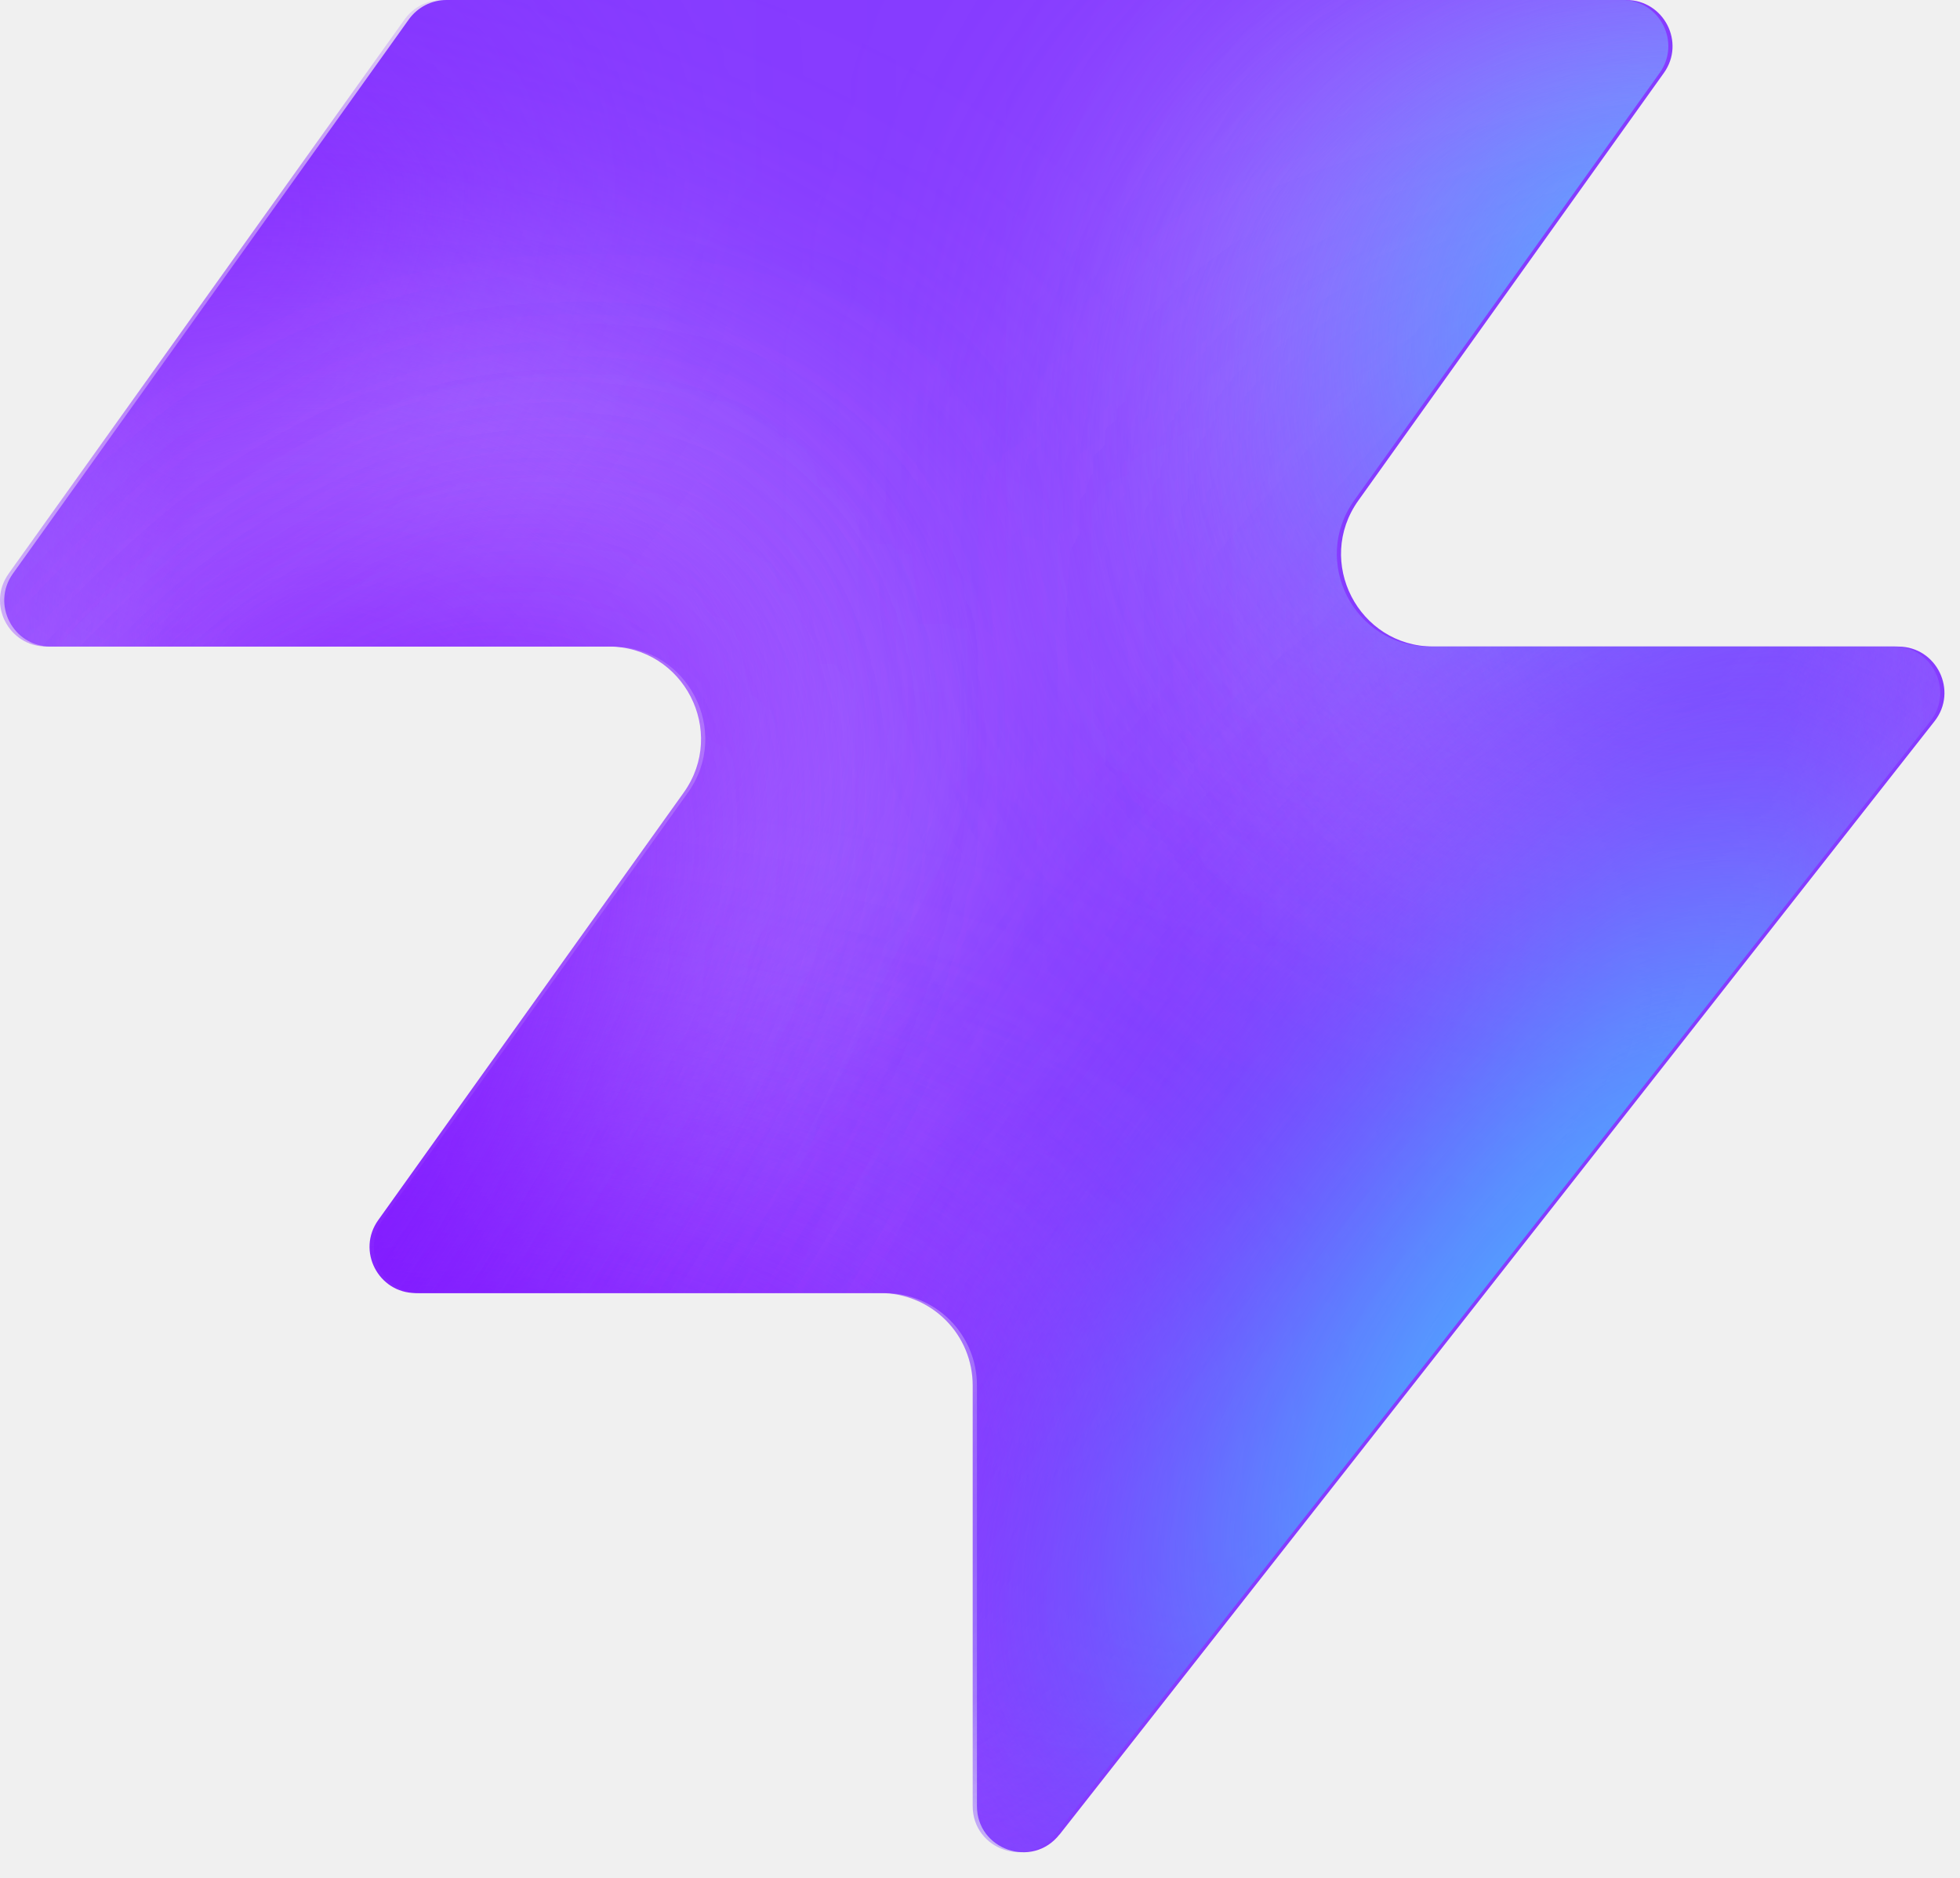
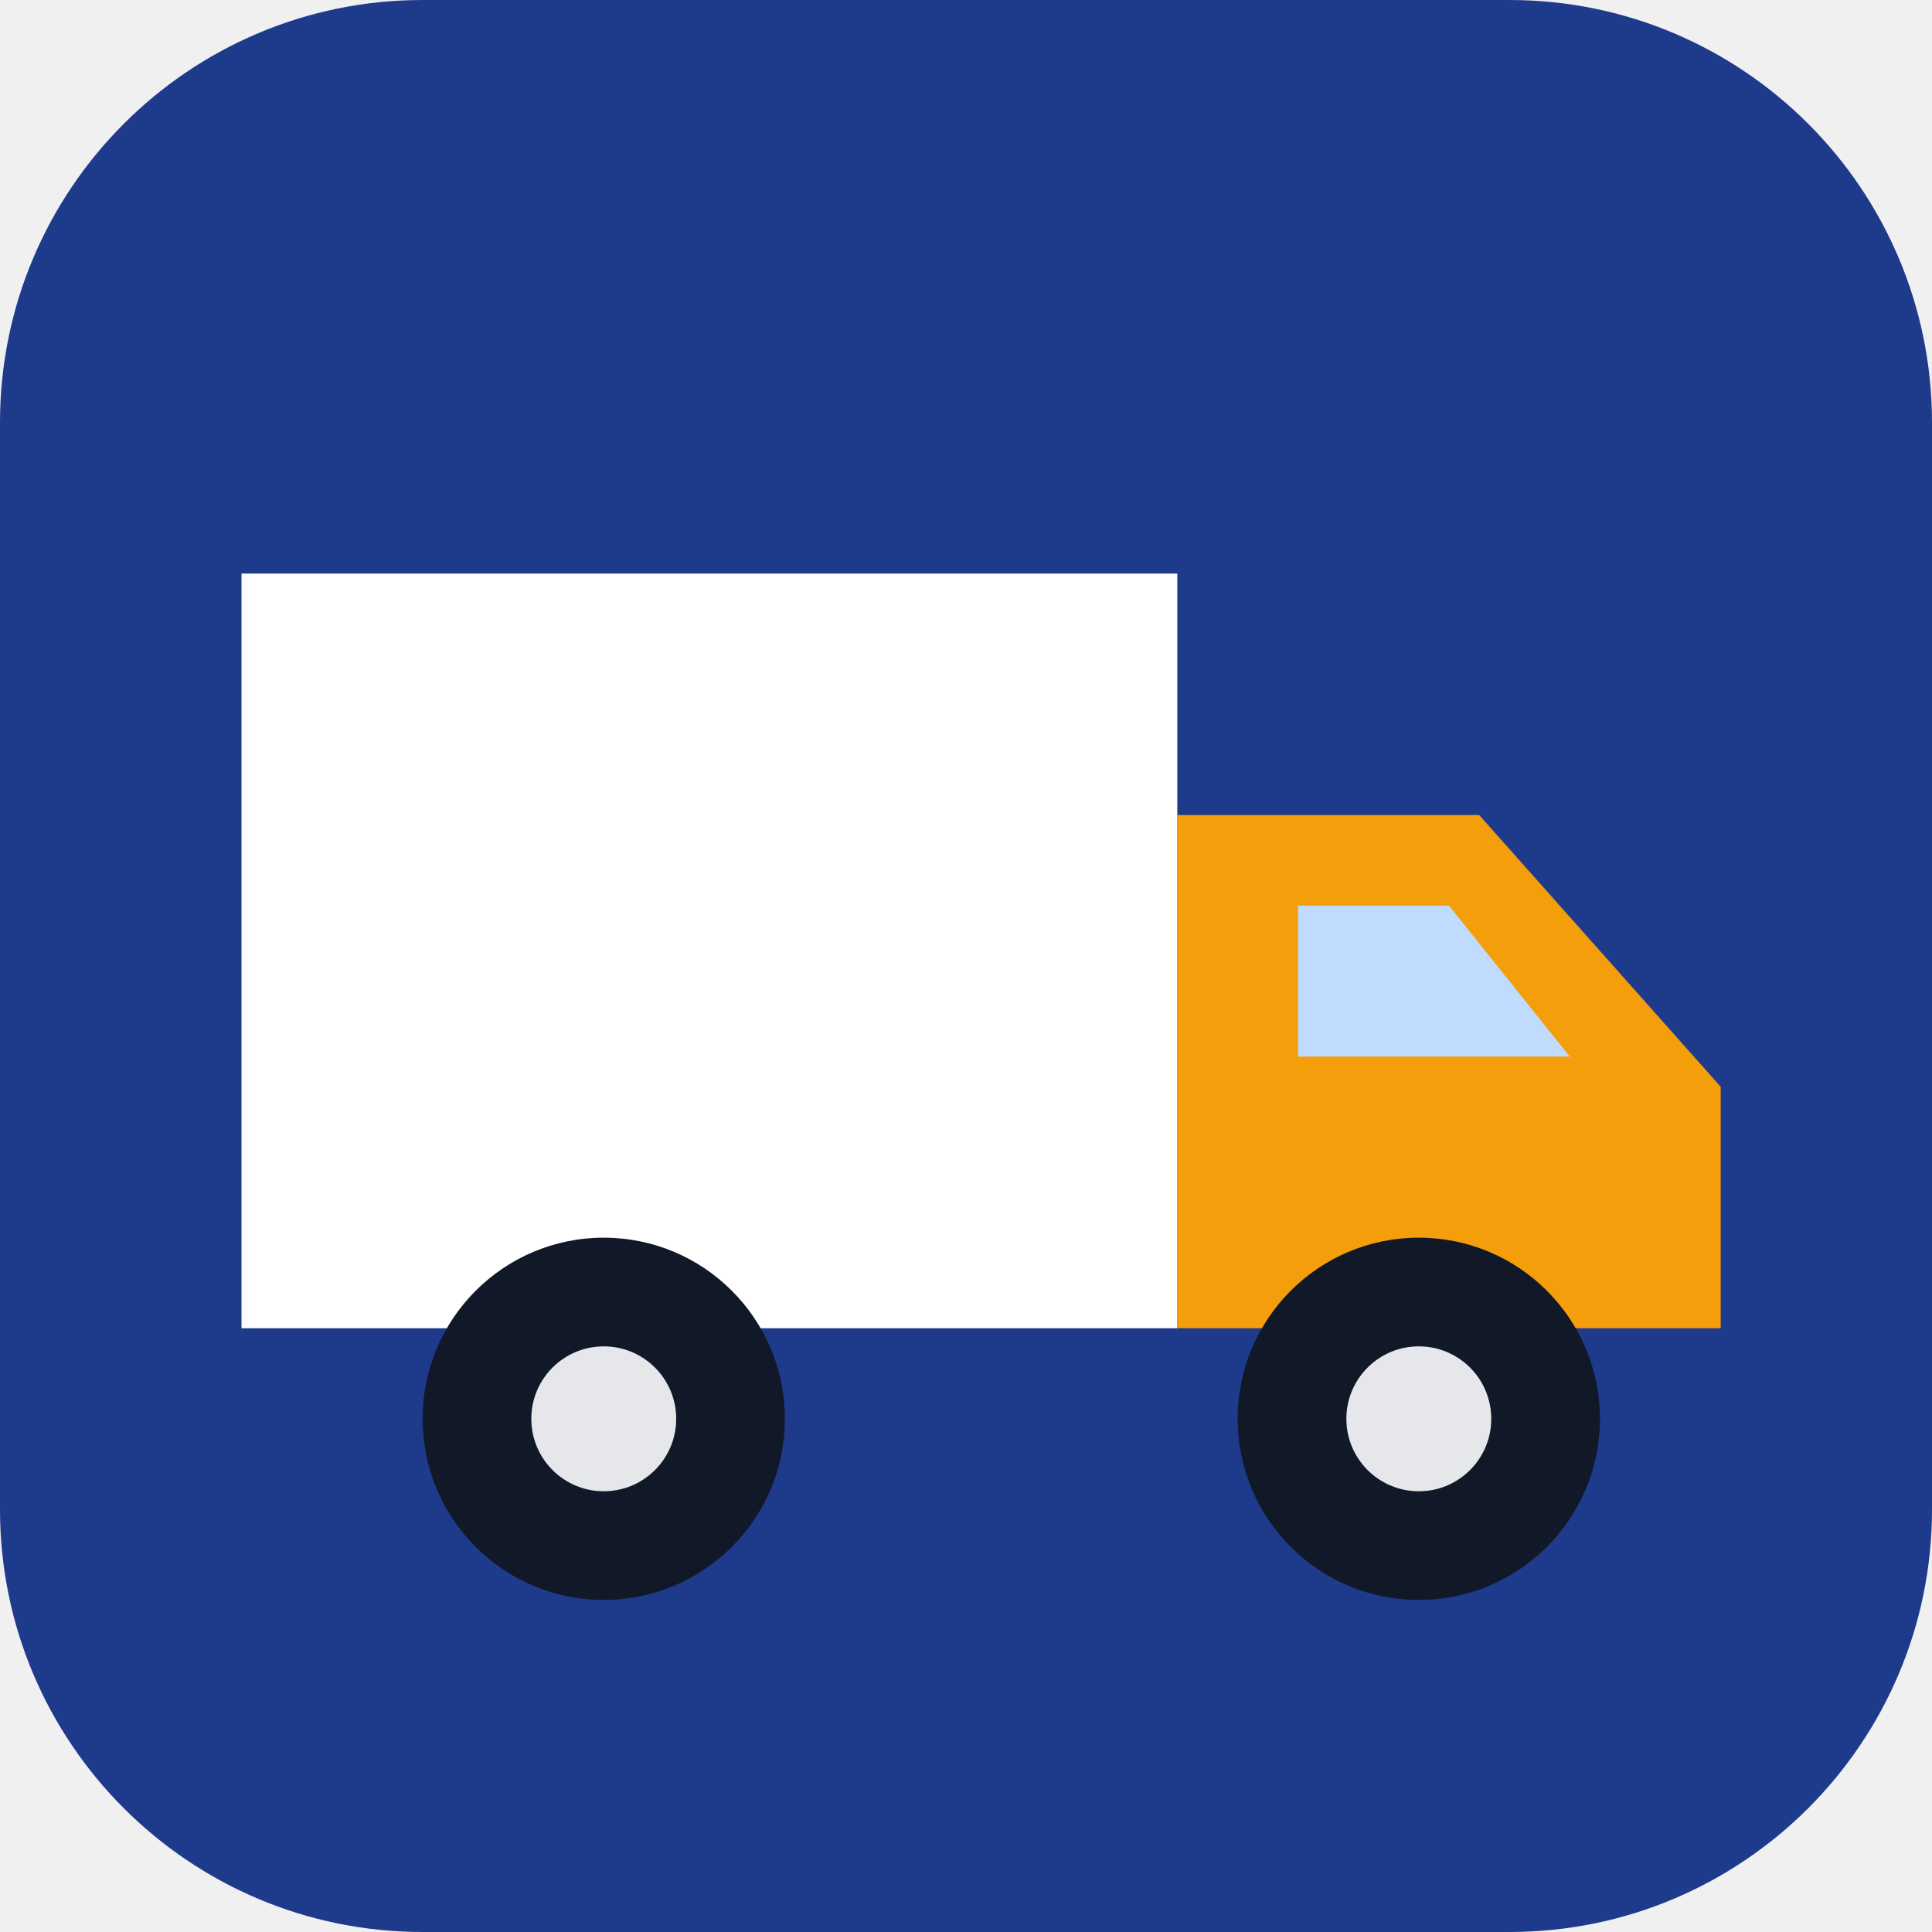
- <svg xmlns="http://www.w3.org/2000/svg" width="48" height="46" fill="none" viewBox="0 0 48 46">
-   <path fill="#863bff" d="M25.946 44.938c-.664.845-2.021.375-2.021-.698V33.937a2.26 2.26 0 0 0-2.262-2.262H10.287c-.92 0-1.456-1.04-.92-1.788l7.48-10.471c1.07-1.497 0-3.578-1.842-3.578H1.237c-.92 0-1.456-1.04-.92-1.788L10.013.474c.214-.297.556-.474.92-.474h28.894c.92 0 1.456 1.04.92 1.788l-7.48 10.471c-1.07 1.498 0 3.579 1.842 3.579h11.377c.943 0 1.473 1.088.89 1.83L25.947 44.94z" style="fill:#863bff;fill:color(display-p3 .525 .23 1);fill-opacity:1" />
-   <mask id="a" width="48" height="46" x="0" y="0" maskUnits="userSpaceOnUse" style="mask-type:alpha">
-     <path fill="#000" d="M25.842 44.938c-.664.844-2.021.375-2.021-.698V33.937a2.26 2.26 0 0 0-2.262-2.262H10.183c-.92 0-1.456-1.04-.92-1.788l7.48-10.471c1.07-1.498 0-3.579-1.842-3.579H1.133c-.92 0-1.456-1.04-.92-1.787L9.91.473c.214-.297.556-.474.92-.474h28.894c.92 0 1.456 1.04.92 1.788l-7.48 10.471c-1.07 1.498 0 3.578 1.842 3.578h11.377c.943 0 1.473 1.088.89 1.832L25.843 44.94z" style="fill:#000;fill-opacity:1" />
-   </mask>
-   <g mask="url(#a)">
-     <g filter="url(#b)">
-       <ellipse cx="5.508" cy="14.704" fill="#ede6ff" rx="5.508" ry="14.704" style="fill:#ede6ff;fill:color(display-p3 .927 .903 1);fill-opacity:1" transform="matrix(.00324 1 1 -.00324 -4.47 31.516)" />
-     </g>
-     <g filter="url(#c)">
-       <ellipse cx="10.399" cy="29.851" fill="#ede6ff" rx="10.399" ry="29.851" style="fill:#ede6ff;fill:color(display-p3 .927 .903 1);fill-opacity:1" transform="matrix(.00324 1 1 -.00324 -39.328 7.883)" />
-     </g>
-     <g filter="url(#d)">
-       <ellipse cx="5.508" cy="30.487" fill="#7e14ff" rx="5.508" ry="30.487" style="fill:#7e14ff;fill:color(display-p3 .492 .077 1);fill-opacity:1" transform="rotate(89.814 -25.913 -14.639)scale(1 -1)" />
-     </g>
-     <g filter="url(#e)">
-       <ellipse cx="5.508" cy="30.599" fill="#7e14ff" rx="5.508" ry="30.599" style="fill:#7e14ff;fill:color(display-p3 .492 .077 1);fill-opacity:1" transform="rotate(89.814 -32.644 -3.334)scale(1 -1)" />
-     </g>
-     <g filter="url(#f)">
-       <ellipse cx="5.508" cy="30.599" fill="#7e14ff" rx="5.508" ry="30.599" style="fill:#7e14ff;fill:color(display-p3 .492 .077 1);fill-opacity:1" transform="matrix(.00324 1 1 -.00324 -34.34 30.47)" />
-     </g>
-     <g filter="url(#g)">
-       <ellipse cx="14.072" cy="22.078" fill="#ede6ff" rx="14.072" ry="22.078" style="fill:#ede6ff;fill:color(display-p3 .927 .903 1);fill-opacity:1" transform="rotate(93.35 24.506 48.493)scale(-1 1)" />
-     </g>
-     <g filter="url(#h)">
-       <ellipse cx="3.47" cy="21.501" fill="#7e14ff" rx="3.47" ry="21.501" style="fill:#7e14ff;fill:color(display-p3 .492 .077 1);fill-opacity:1" transform="rotate(89.009 28.708 47.59)scale(-1 1)" />
-     </g>
-     <g filter="url(#i)">
-       <ellipse cx="3.47" cy="21.501" fill="#7e14ff" rx="3.47" ry="21.501" style="fill:#7e14ff;fill:color(display-p3 .492 .077 1);fill-opacity:1" transform="rotate(89.009 28.708 47.59)scale(-1 1)" />
-     </g>
-     <g filter="url(#j)">
-       <ellipse cx=".387" cy="8.972" fill="#7e14ff" rx="4.407" ry="29.108" style="fill:#7e14ff;fill:color(display-p3 .492 .077 1);fill-opacity:1" transform="rotate(39.51 .387 8.972)" />
-     </g>
-     <g filter="url(#k)">
-       <ellipse cx="47.523" cy="-6.092" fill="#7e14ff" rx="4.407" ry="29.108" style="fill:#7e14ff;fill:color(display-p3 .492 .077 1);fill-opacity:1" transform="rotate(37.892 47.523 -6.092)" />
-     </g>
-     <g filter="url(#l)">
-       <ellipse cx="41.412" cy="6.333" fill="#47bfff" rx="5.971" ry="9.665" style="fill:#47bfff;fill:color(display-p3 .28 .748 1);fill-opacity:1" transform="rotate(37.892 41.412 6.333)" />
-     </g>
-     <g filter="url(#m)">
-       <ellipse cx="-1.879" cy="38.332" fill="#7e14ff" rx="4.407" ry="29.108" style="fill:#7e14ff;fill:color(display-p3 .492 .077 1);fill-opacity:1" transform="rotate(37.892 -1.88 38.332)" />
-     </g>
-     <g filter="url(#n)">
-       <ellipse cx="-1.879" cy="38.332" fill="#7e14ff" rx="4.407" ry="29.108" style="fill:#7e14ff;fill:color(display-p3 .492 .077 1);fill-opacity:1" transform="rotate(37.892 -1.88 38.332)" />
-     </g>
-     <g filter="url(#o)">
-       <ellipse cx="35.651" cy="29.907" fill="#7e14ff" rx="4.407" ry="29.108" style="fill:#7e14ff;fill:color(display-p3 .492 .077 1);fill-opacity:1" transform="rotate(37.892 35.651 29.907)" />
-     </g>
-     <g filter="url(#p)">
-       <ellipse cx="38.418" cy="32.4" fill="#47bfff" rx="5.971" ry="15.297" style="fill:#47bfff;fill:color(display-p3 .28 .748 1);fill-opacity:1" transform="rotate(37.892 38.418 32.4)" />
-     </g>
-   </g>
-   <defs>
-     <filter id="b" width="60.045" height="41.654" x="-19.77" y="16.149" color-interpolation-filters="sRGB" filterUnits="userSpaceOnUse">
-       <feFlood flood-opacity="0" result="BackgroundImageFix" />
-       <feBlend in="SourceGraphic" in2="BackgroundImageFix" result="shape" />
-       <feGaussianBlur result="effect1_foregroundBlur_2002_17158" stdDeviation="7.659" />
-     </filter>
-     <filter id="c" width="90.34" height="51.437" x="-54.613" y="-7.533" color-interpolation-filters="sRGB" filterUnits="userSpaceOnUse">
-       <feFlood flood-opacity="0" result="BackgroundImageFix" />
-       <feBlend in="SourceGraphic" in2="BackgroundImageFix" result="shape" />
-       <feGaussianBlur result="effect1_foregroundBlur_2002_17158" stdDeviation="7.659" />
-     </filter>
-     <filter id="d" width="79.355" height="29.4" x="-49.64" y="2.03" color-interpolation-filters="sRGB" filterUnits="userSpaceOnUse">
-       <feFlood flood-opacity="0" result="BackgroundImageFix" />
-       <feBlend in="SourceGraphic" in2="BackgroundImageFix" result="shape" />
-       <feGaussianBlur result="effect1_foregroundBlur_2002_17158" stdDeviation="4.596" />
-     </filter>
-     <filter id="e" width="79.579" height="29.4" x="-45.045" y="20.029" color-interpolation-filters="sRGB" filterUnits="userSpaceOnUse">
-       <feFlood flood-opacity="0" result="BackgroundImageFix" />
-       <feBlend in="SourceGraphic" in2="BackgroundImageFix" result="shape" />
-       <feGaussianBlur result="effect1_foregroundBlur_2002_17158" stdDeviation="4.596" />
-     </filter>
-     <filter id="f" width="79.579" height="29.4" x="-43.513" y="21.178" color-interpolation-filters="sRGB" filterUnits="userSpaceOnUse">
-       <feFlood flood-opacity="0" result="BackgroundImageFix" />
-       <feBlend in="SourceGraphic" in2="BackgroundImageFix" result="shape" />
-       <feGaussianBlur result="effect1_foregroundBlur_2002_17158" stdDeviation="4.596" />
-     </filter>
-     <filter id="g" width="74.749" height="58.852" x="15.756" y="-17.901" color-interpolation-filters="sRGB" filterUnits="userSpaceOnUse">
-       <feFlood flood-opacity="0" result="BackgroundImageFix" />
-       <feBlend in="SourceGraphic" in2="BackgroundImageFix" result="shape" />
-       <feGaussianBlur result="effect1_foregroundBlur_2002_17158" stdDeviation="7.659" />
-     </filter>
-     <filter id="h" width="61.377" height="25.362" x="23.548" y="2.284" color-interpolation-filters="sRGB" filterUnits="userSpaceOnUse">
-       <feFlood flood-opacity="0" result="BackgroundImageFix" />
-       <feBlend in="SourceGraphic" in2="BackgroundImageFix" result="shape" />
-       <feGaussianBlur result="effect1_foregroundBlur_2002_17158" stdDeviation="4.596" />
-     </filter>
-     <filter id="i" width="61.377" height="25.362" x="23.548" y="2.284" color-interpolation-filters="sRGB" filterUnits="userSpaceOnUse">
-       <feFlood flood-opacity="0" result="BackgroundImageFix" />
-       <feBlend in="SourceGraphic" in2="BackgroundImageFix" result="shape" />
-       <feGaussianBlur result="effect1_foregroundBlur_2002_17158" stdDeviation="4.596" />
-     </filter>
-     <filter id="j" width="56.045" height="63.649" x="-27.636" y="-22.853" color-interpolation-filters="sRGB" filterUnits="userSpaceOnUse">
-       <feFlood flood-opacity="0" result="BackgroundImageFix" />
-       <feBlend in="SourceGraphic" in2="BackgroundImageFix" result="shape" />
-       <feGaussianBlur result="effect1_foregroundBlur_2002_17158" stdDeviation="4.596" />
-     </filter>
-     <filter id="k" width="54.814" height="64.646" x="20.116" y="-38.415" color-interpolation-filters="sRGB" filterUnits="userSpaceOnUse">
-       <feFlood flood-opacity="0" result="BackgroundImageFix" />
-       <feBlend in="SourceGraphic" in2="BackgroundImageFix" result="shape" />
-       <feGaussianBlur result="effect1_foregroundBlur_2002_17158" stdDeviation="4.596" />
-     </filter>
-     <filter id="l" width="33.541" height="35.313" x="24.641" y="-11.323" color-interpolation-filters="sRGB" filterUnits="userSpaceOnUse">
-       <feFlood flood-opacity="0" result="BackgroundImageFix" />
-       <feBlend in="SourceGraphic" in2="BackgroundImageFix" result="shape" />
-       <feGaussianBlur result="effect1_foregroundBlur_2002_17158" stdDeviation="4.596" />
-     </filter>
-     <filter id="m" width="54.814" height="64.646" x="-29.286" y="6.009" color-interpolation-filters="sRGB" filterUnits="userSpaceOnUse">
-       <feFlood flood-opacity="0" result="BackgroundImageFix" />
-       <feBlend in="SourceGraphic" in2="BackgroundImageFix" result="shape" />
-       <feGaussianBlur result="effect1_foregroundBlur_2002_17158" stdDeviation="4.596" />
-     </filter>
-     <filter id="n" width="54.814" height="64.646" x="-29.286" y="6.009" color-interpolation-filters="sRGB" filterUnits="userSpaceOnUse">
-       <feFlood flood-opacity="0" result="BackgroundImageFix" />
-       <feBlend in="SourceGraphic" in2="BackgroundImageFix" result="shape" />
-       <feGaussianBlur result="effect1_foregroundBlur_2002_17158" stdDeviation="4.596" />
-     </filter>
-     <filter id="o" width="54.814" height="64.646" x="8.244" y="-2.416" color-interpolation-filters="sRGB" filterUnits="userSpaceOnUse">
-       <feFlood flood-opacity="0" result="BackgroundImageFix" />
-       <feBlend in="SourceGraphic" in2="BackgroundImageFix" result="shape" />
-       <feGaussianBlur result="effect1_foregroundBlur_2002_17158" stdDeviation="4.596" />
-     </filter>
-     <filter id="p" width="39.409" height="43.623" x="18.713" y="10.588" color-interpolation-filters="sRGB" filterUnits="userSpaceOnUse">
-       <feFlood flood-opacity="0" result="BackgroundImageFix" />
-       <feBlend in="SourceGraphic" in2="BackgroundImageFix" result="shape" />
-       <feGaussianBlur result="effect1_foregroundBlur_2002_17158" stdDeviation="4.596" />
-     </filter>
-   </defs>
+ <svg xmlns="http://www.w3.org/2000/svg" viewBox="0 0 64 64">
+   <rect width="64" height="64" rx="14" fill="#1e3a8a" />
+   <path d="M8 19h31v25H8z" fill="#fff" />
+   <path d="M39 27h10l8 9v8H39z" fill="#f59e0b" />
+   <path d="M43 30h5l4 5h-9z" fill="#bfdbfe" />
+   <circle cx="20" cy="47" r="6" fill="#111827" />
+   <circle cx="20" cy="47" r="2.4" fill="#e5e7eb" />
+   <circle cx="47" cy="47" r="6" fill="#111827" />
+   <circle cx="47" cy="47" r="2.4" fill="#e5e7eb" />
</svg>
